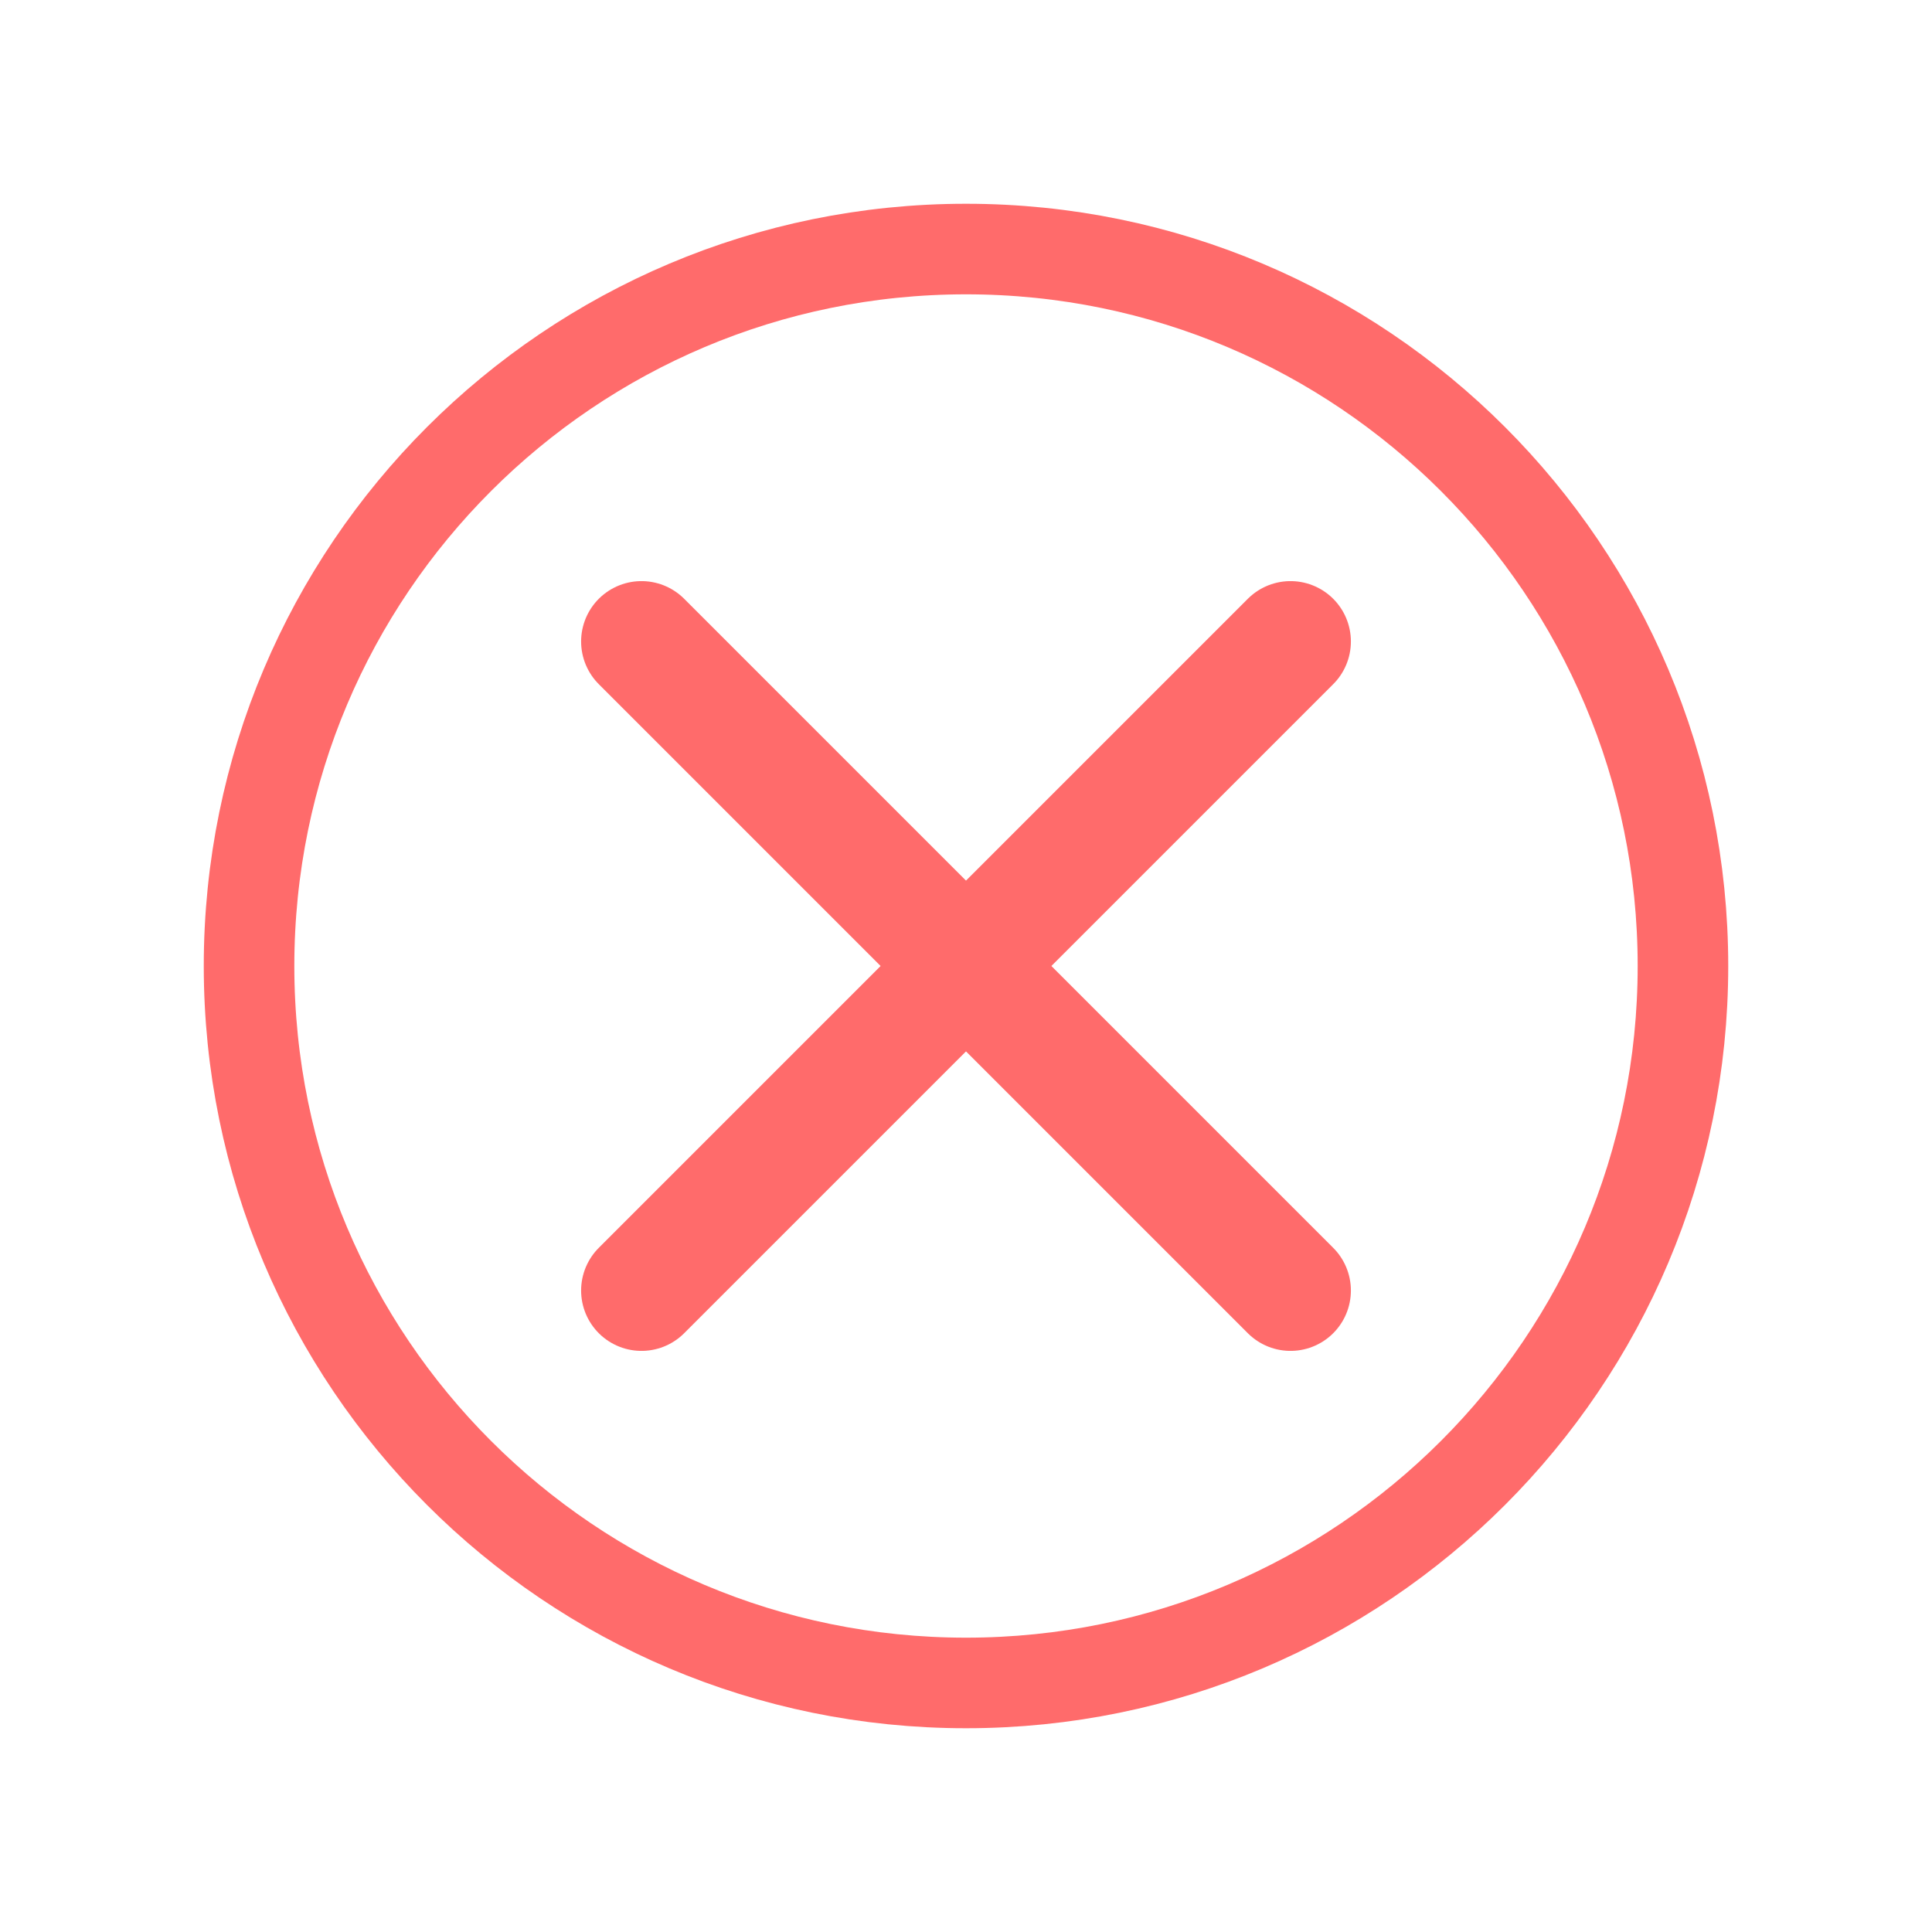
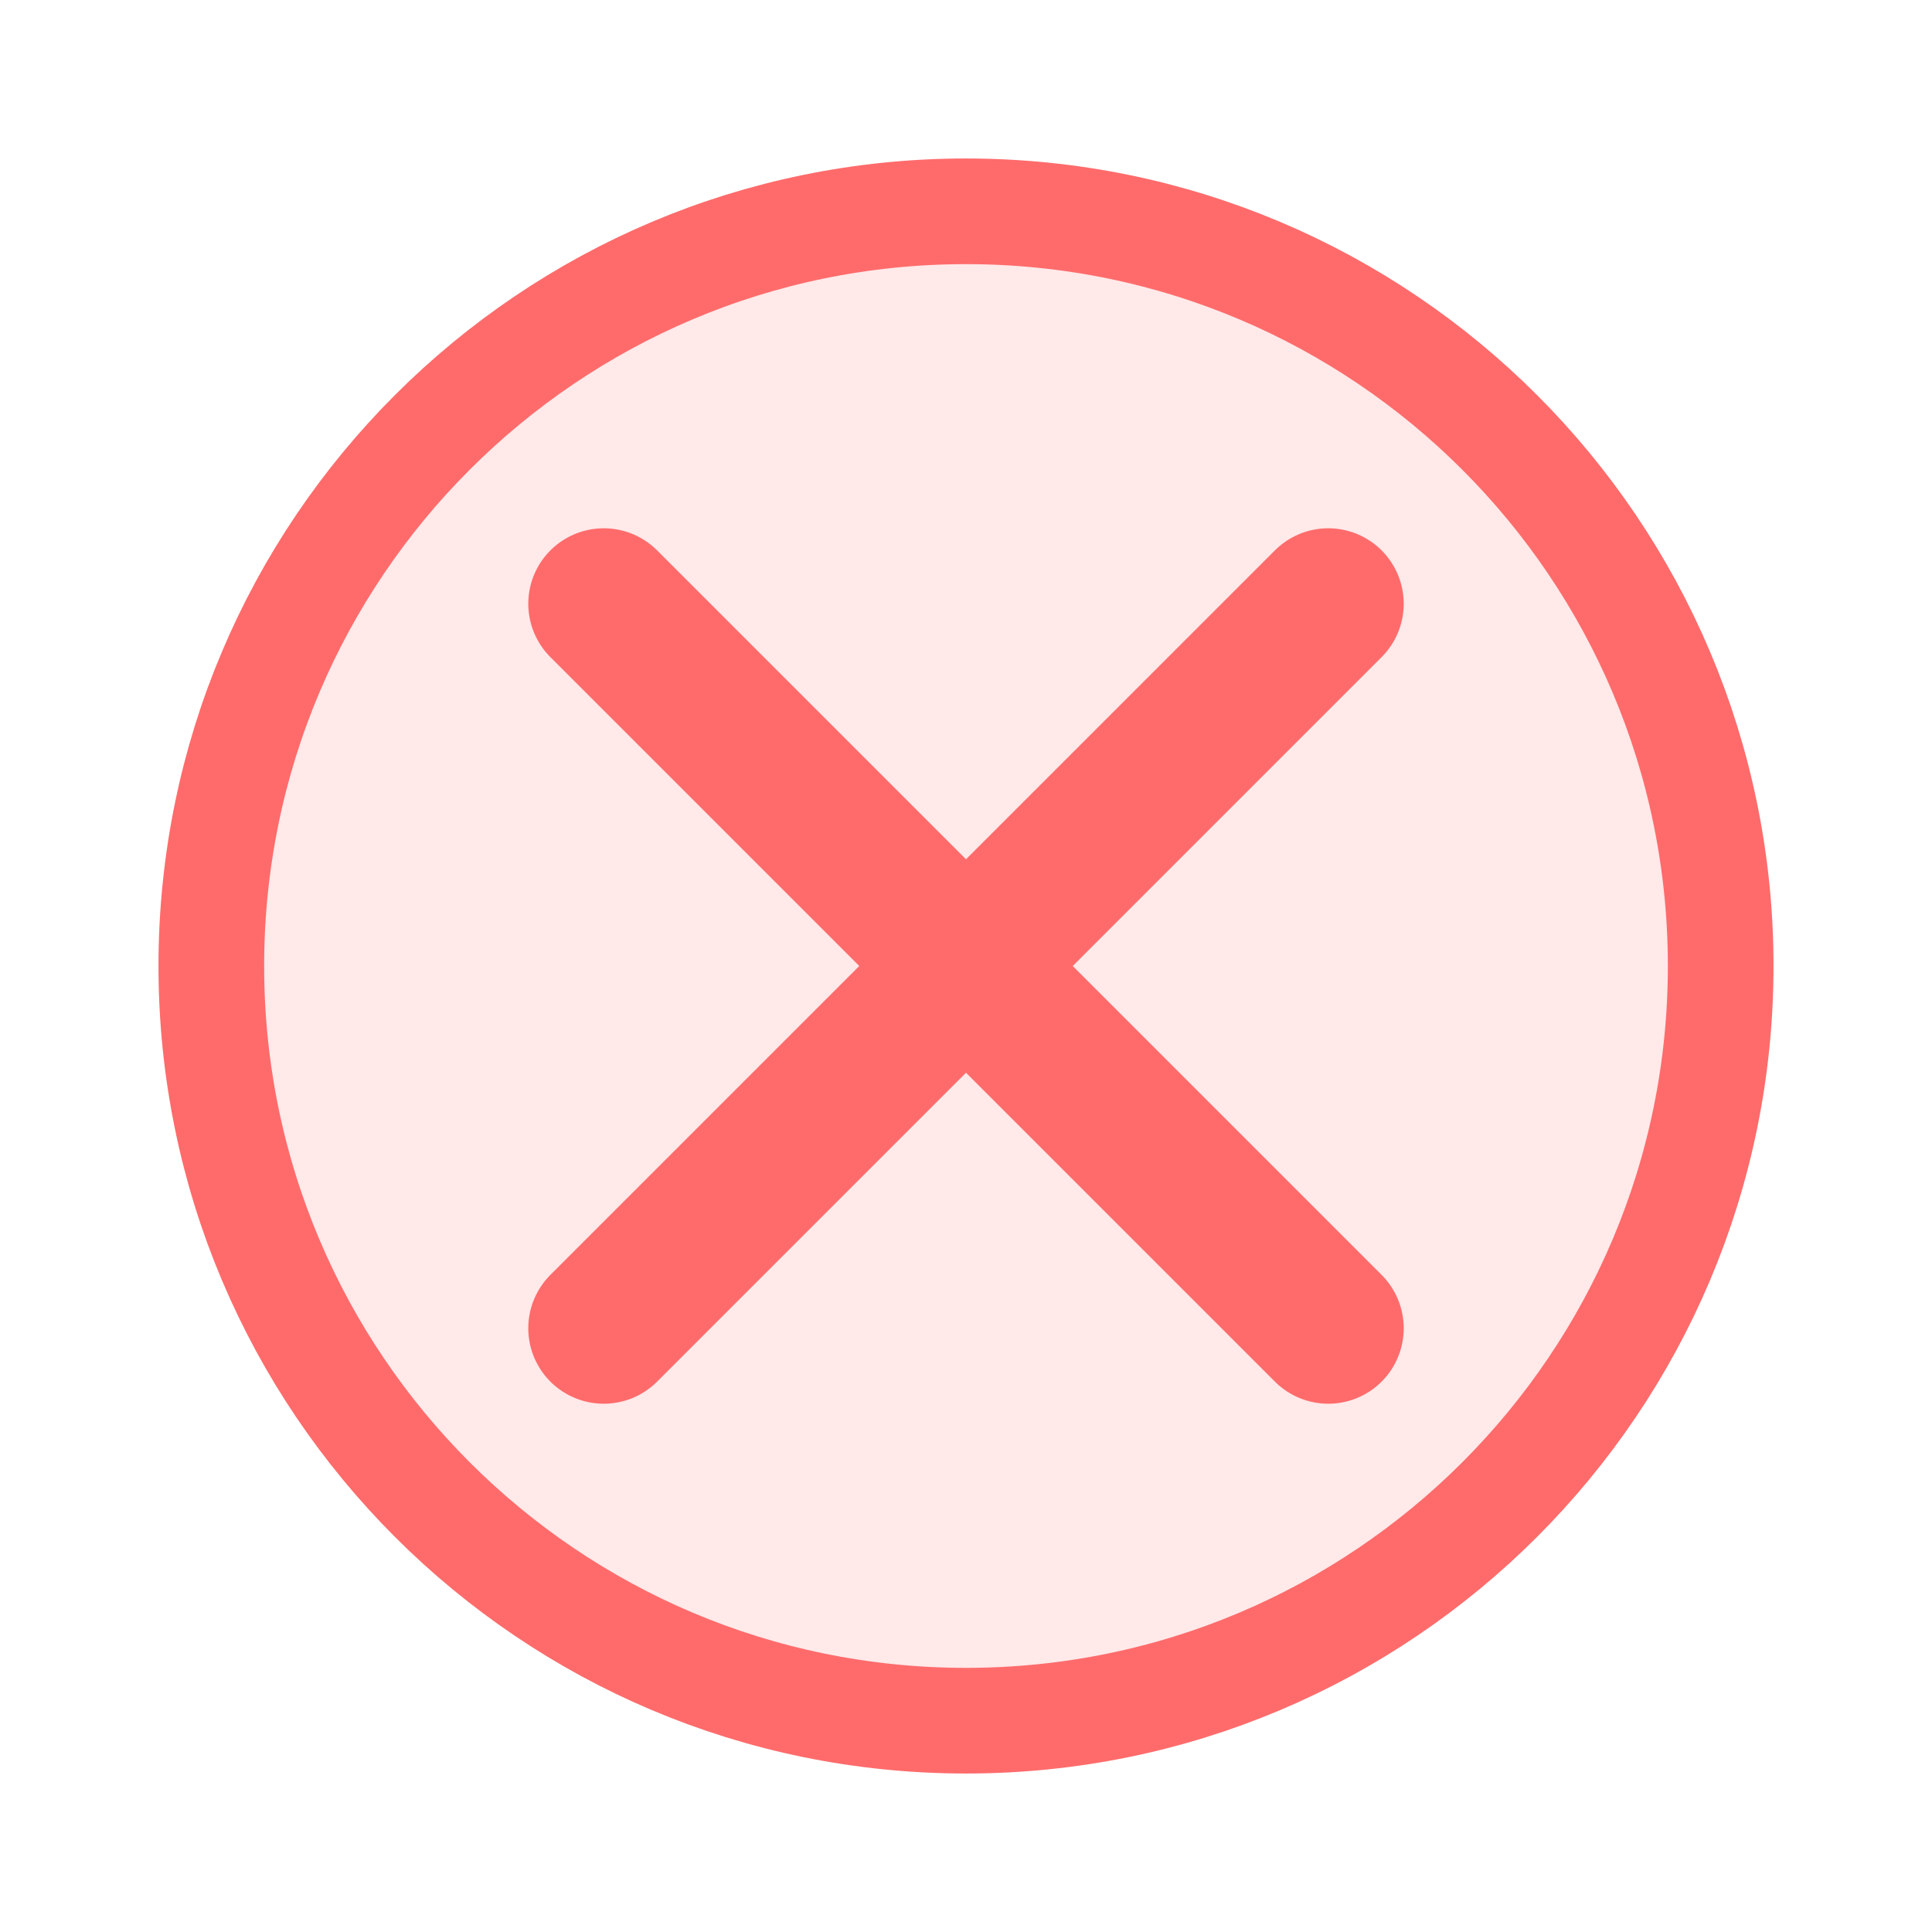
<svg xmlns="http://www.w3.org/2000/svg" width="1024" height="1024" viewBox="0 0 1024 1024">
-   <circle cx="512" cy="512" r="380" fill="none" stroke="#FF6B6B" stroke-width="48" />
-   <line x1="340" y1="340" x2="684" y2="684" stroke="#FF6B6B" stroke-width="64" stroke-linecap="round" />
-   <line x1="684" y1="340" x2="340" y2="684" stroke="#FF6B6B" stroke-width="64" stroke-linecap="round" />
+   <circle cx="512" cy="512" r="400" fill="#FF6B6B" opacity="0.15" />
+   <circle cx="512" cy="512" r="400" fill="none" stroke="#FF6B6B" stroke-width="56" />
+   <line x1="320" y1="320" x2="704" y2="704" stroke="#FF6B6B" stroke-width="80" stroke-linecap="round" />
+   <line x1="704" y1="320" x2="320" y2="704" stroke="#FF6B6B" stroke-width="80" stroke-linecap="round" />
</svg>
